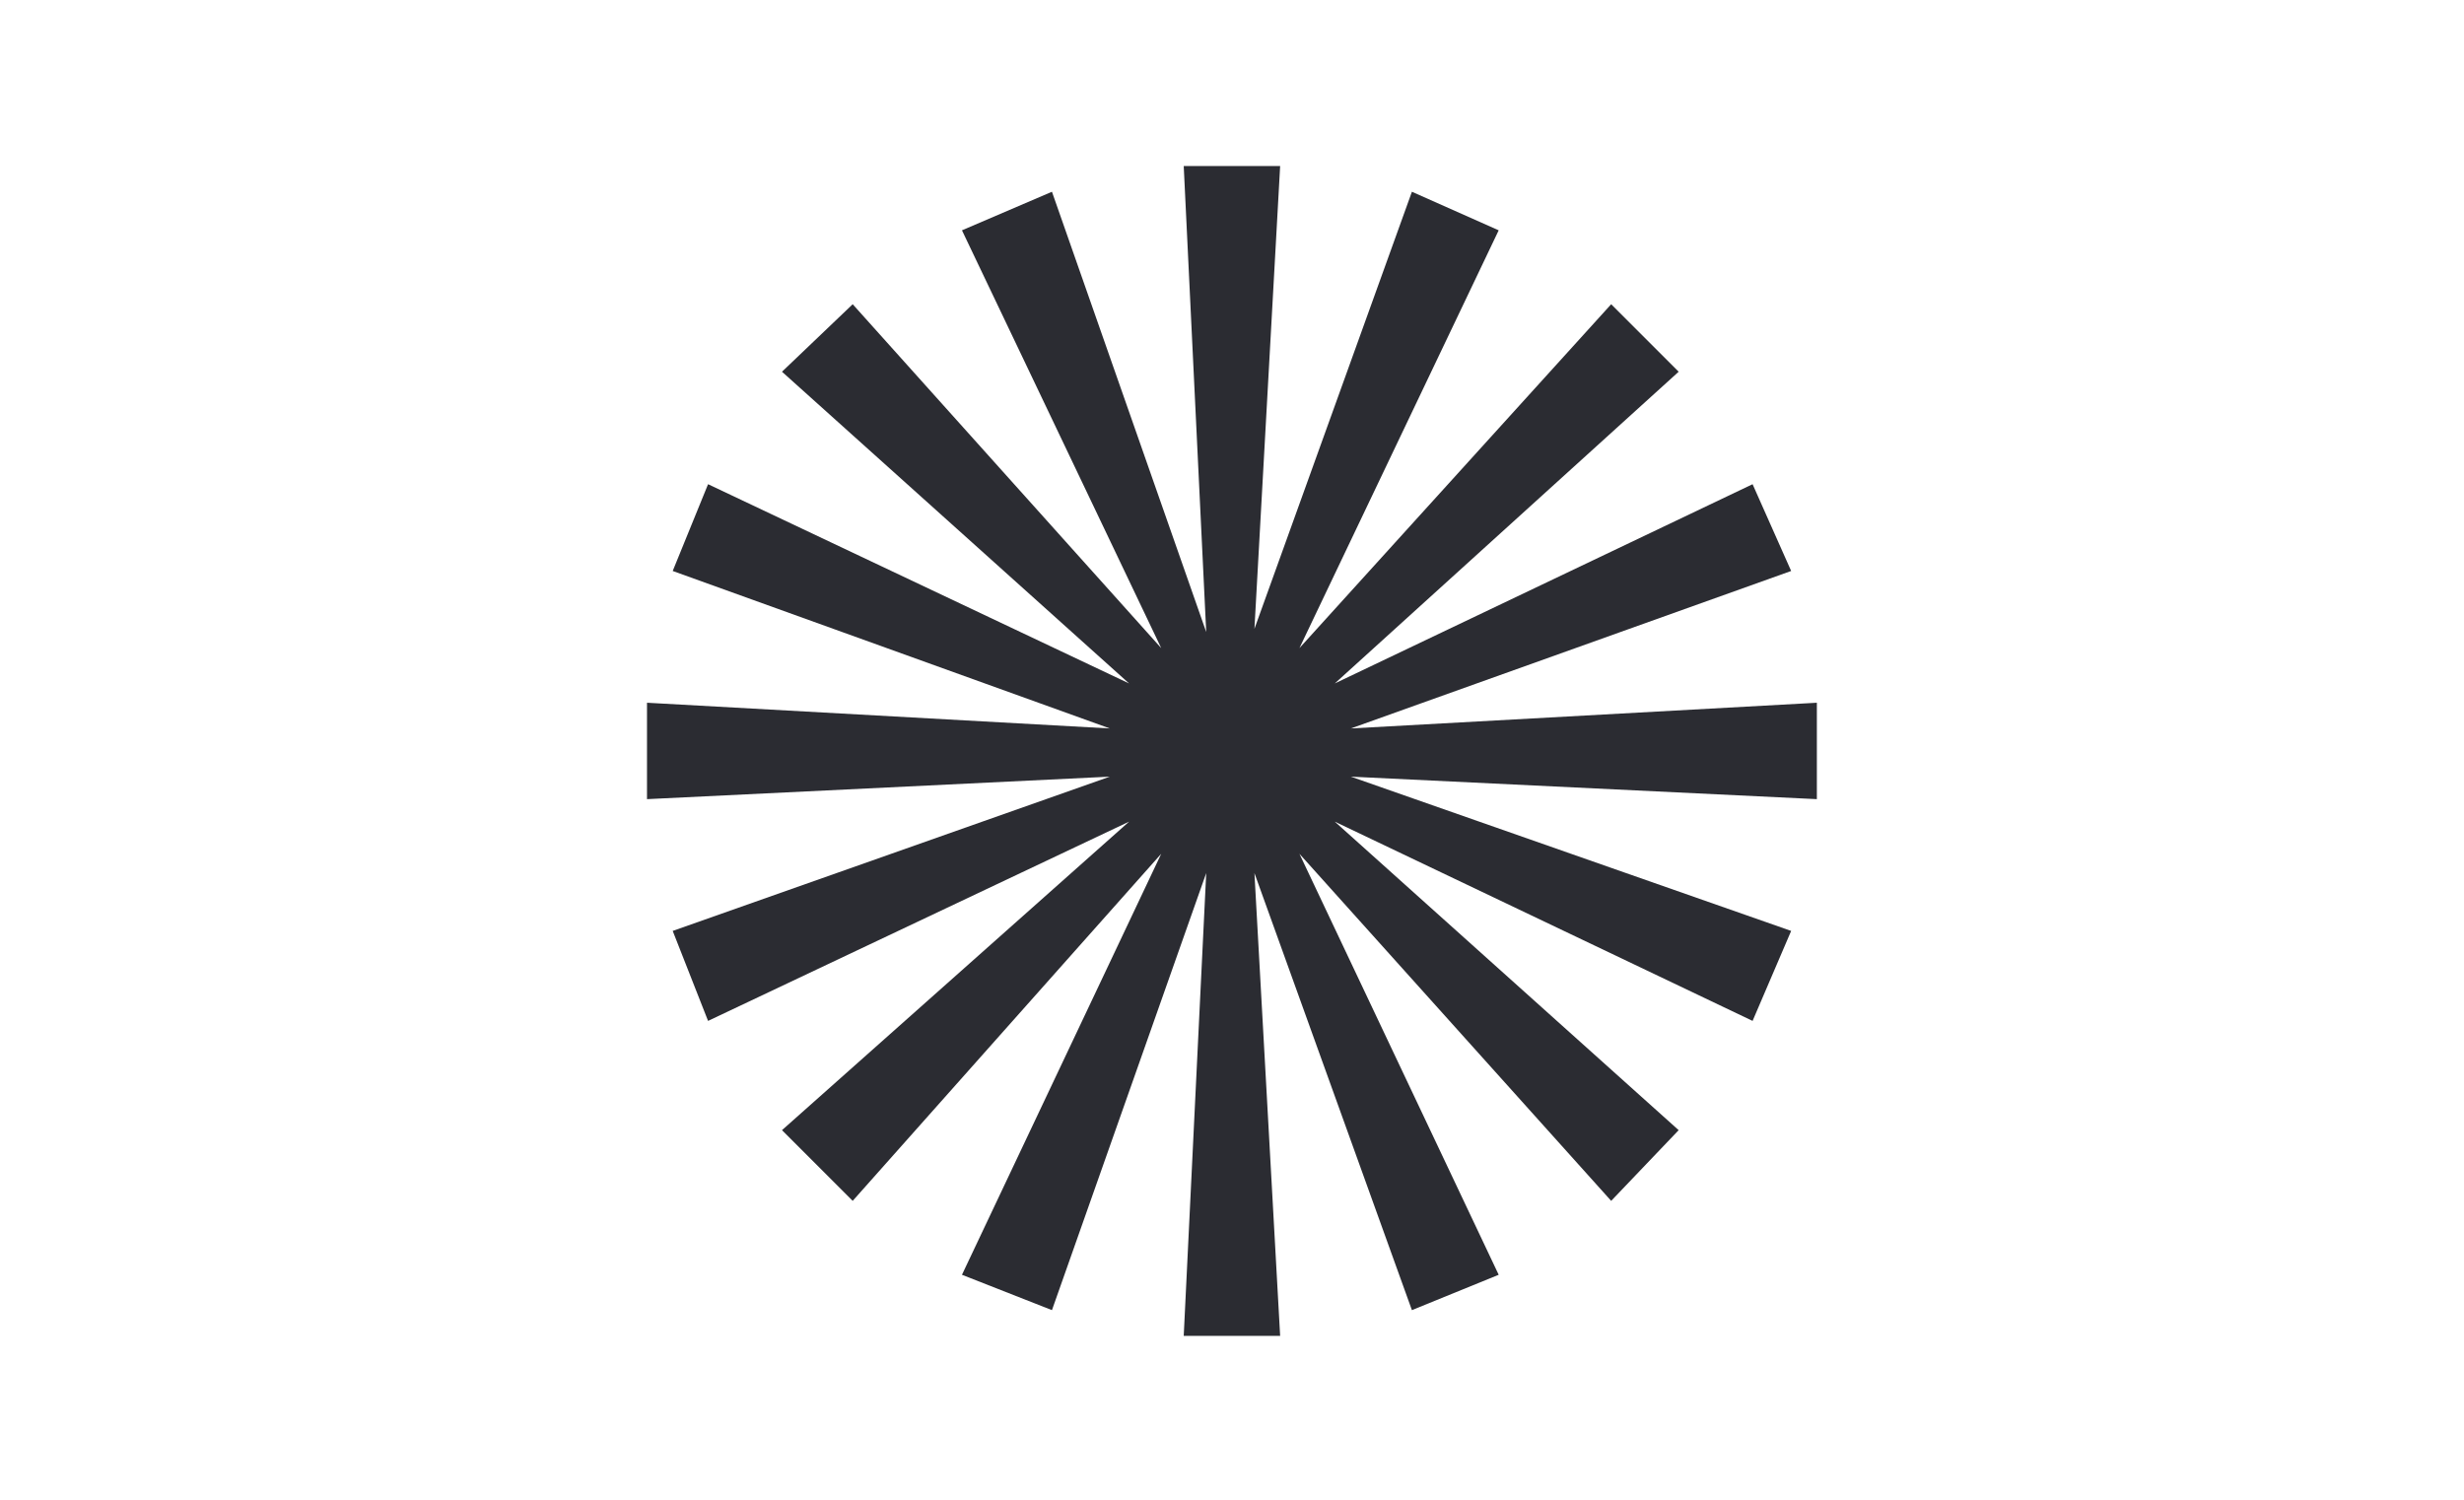
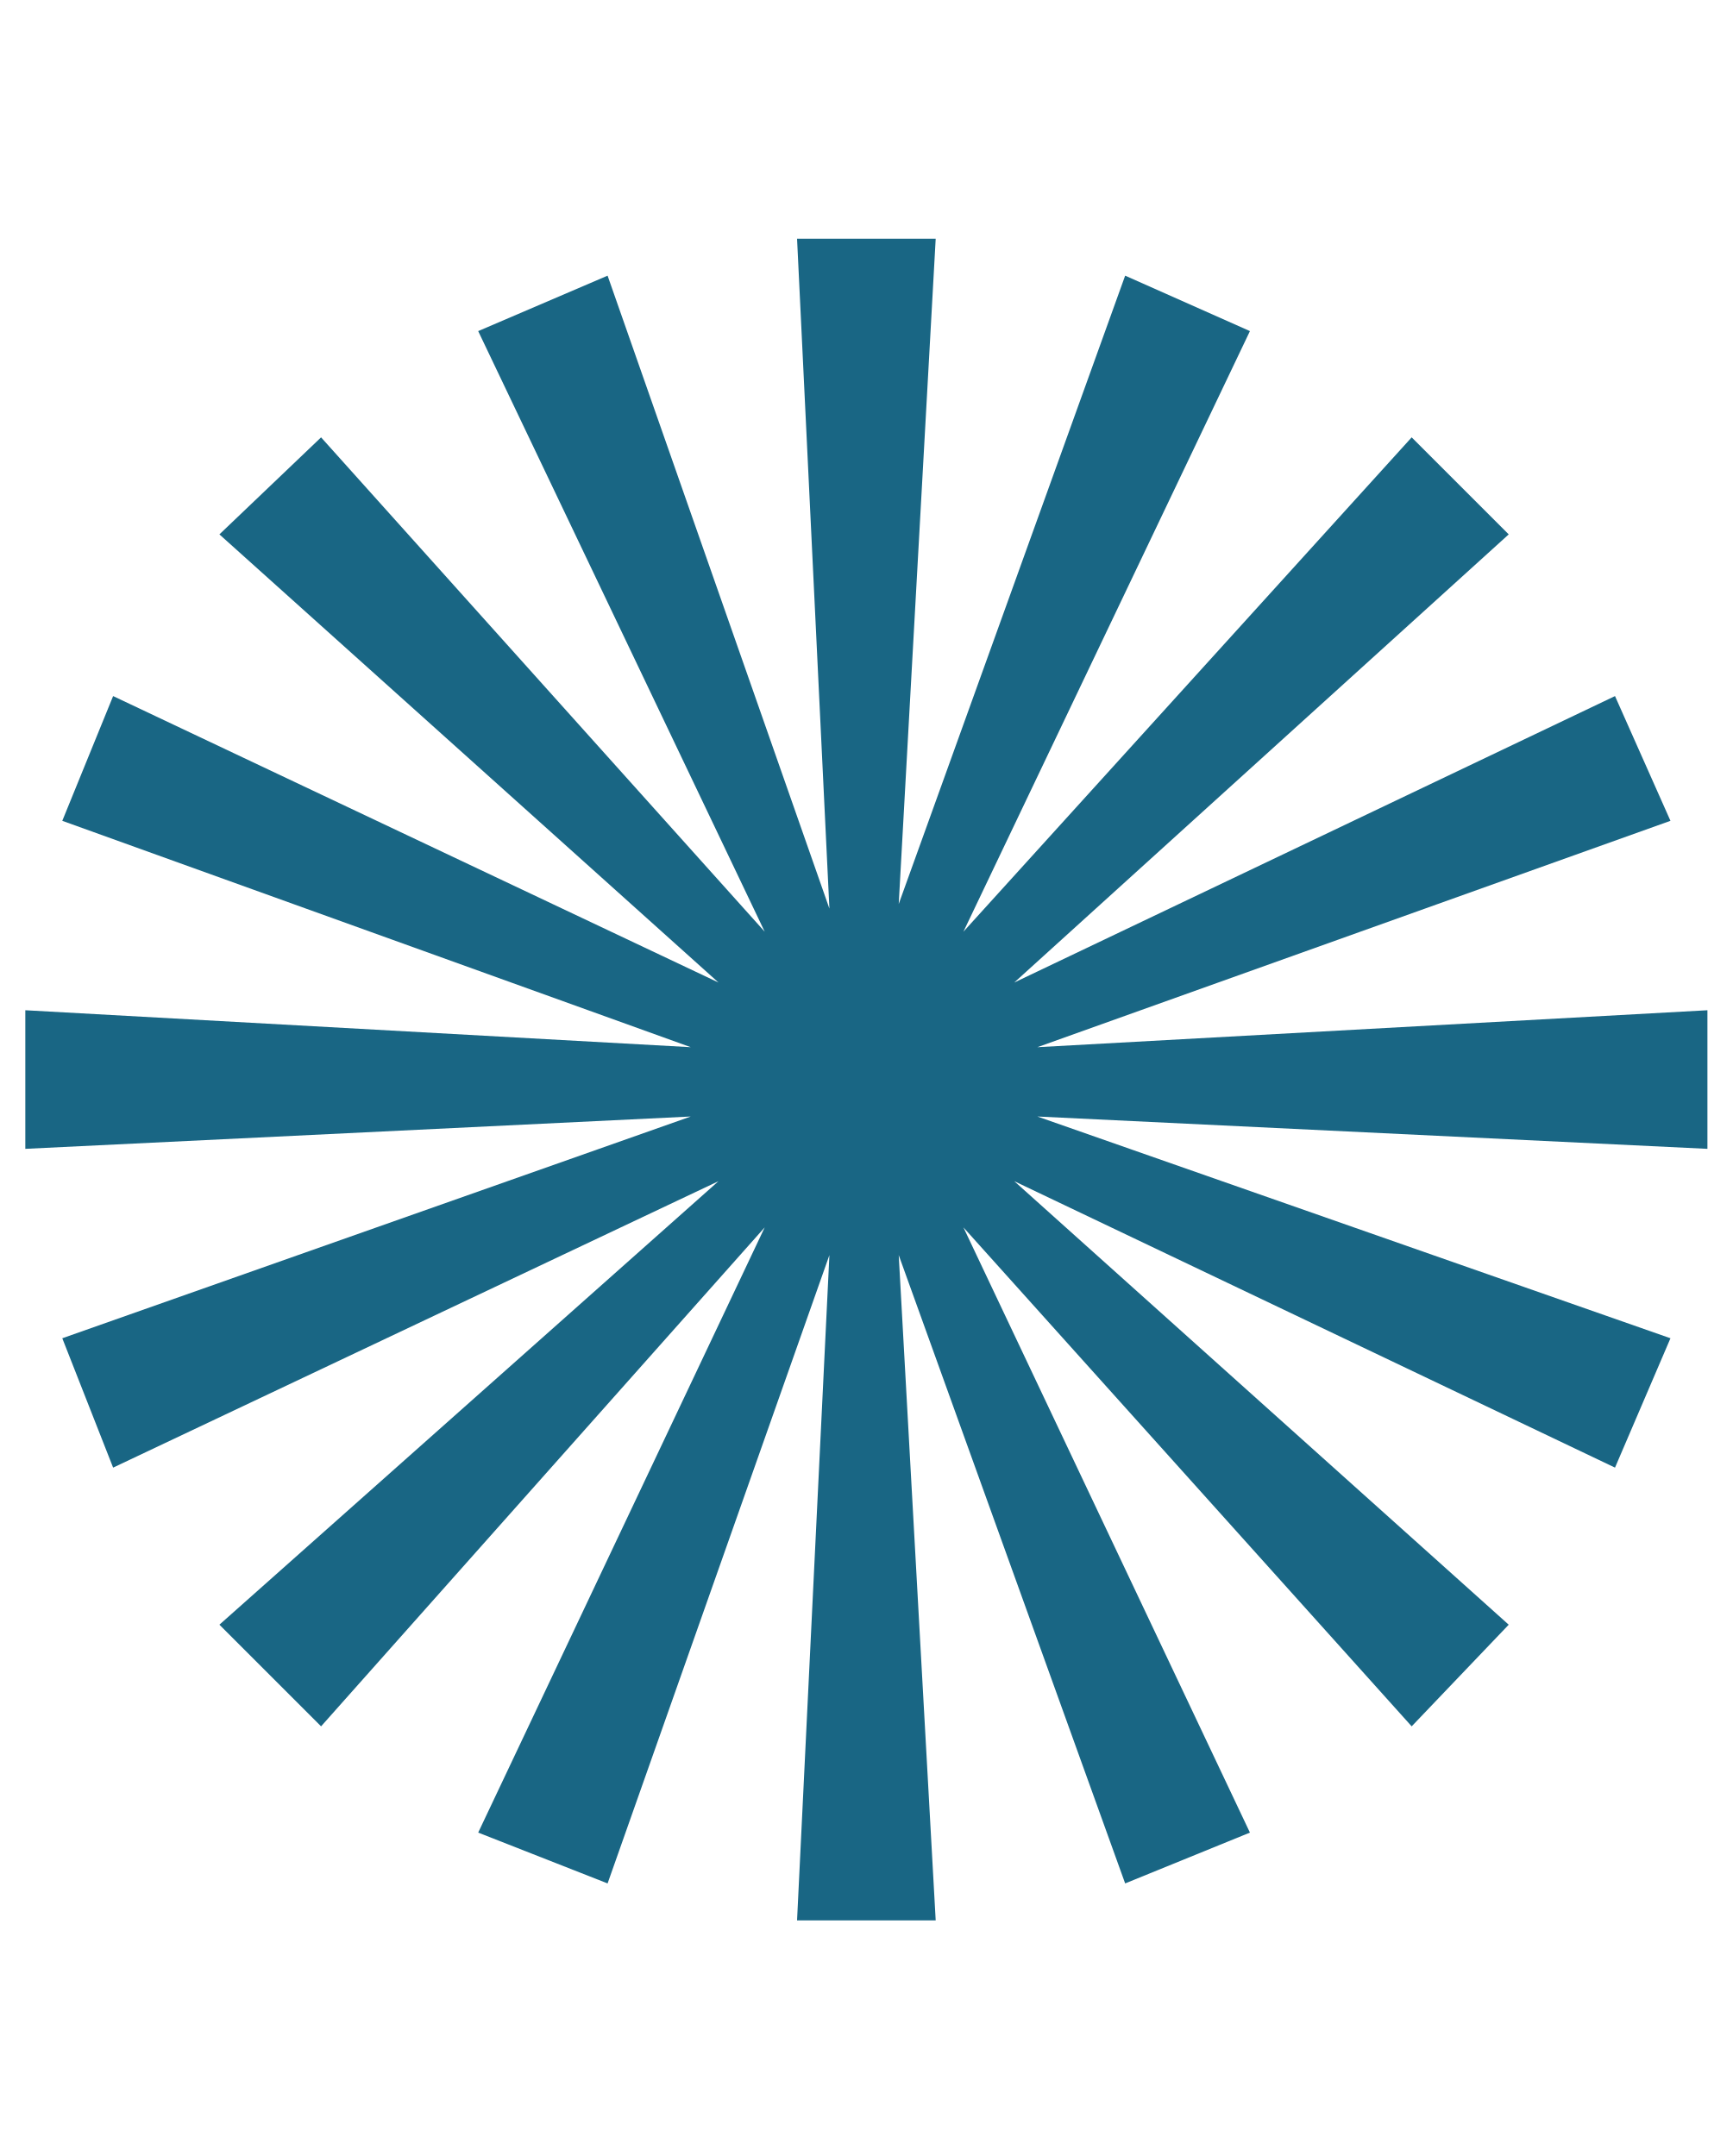
- <svg xmlns="http://www.w3.org/2000/svg" width="184" height="112" viewBox="0 0 184 112" fill="none">
-   <mask id="mask0_1235:372" style="mask-type:alpha" maskUnits="userSpaceOnUse" x="0" y="0" width="184" height="112">
-     <rect width="184" height="112" fill="#C4C4C4" />
+ <svg xmlns="http://www.w3.org/2000/svg" width="90" height="112" viewBox="0 0 90 112" fill="none">
+   <mask id="mask0_1235:372" style="mask-type:alpha" maskUnits="userSpaceOnUse" x="0" y="0" width="90" height="112">
+     <rect width="90" height="112" fill="#C4C4C4" />
  </mask>
  <g mask="url(#mask0_1235:372)">
-     <path d="M88.395 99.76L90.075 65.2L78.555 97.84L71.835 95.2L86.715 63.76L63.675 89.68L58.395 84.4L84.315 61.36L52.875 76.24L50.235 69.52L82.875 58L48.315 59.68V52.48L82.875 54.4L50.235 42.64L52.875 36.16L84.315 51.04L58.395 27.76L63.675 22.72L86.715 48.4L71.835 17.2L78.555 14.32L90.075 47.2L88.395 12.4H95.595L93.675 46.96L105.435 14.32L111.915 17.2L97.035 48.4L120.315 22.72L125.355 27.76L99.675 51.04L130.875 36.16L133.755 42.64L100.875 54.4L135.675 52.48V59.68L100.875 58L133.755 69.52L130.875 76.24L99.675 61.36L125.355 84.4L120.315 89.68L97.035 63.76L111.915 95.2L105.435 97.84L93.675 65.2L95.595 99.76H88.395Z" fill="#2B2C32" />
+     <path d="M41.395 99.76L43.075 65.2L31.555 97.84L24.835 95.2L39.715 63.76L16.675 89.68L11.395 84.4L37.315 61.36L5.875 76.24L3.235 69.52L35.875 58L1.315 59.68V52.48L35.875 54.4L3.235 42.64L5.875 36.16L37.315 51.04L11.395 27.76L16.675 22.72L39.715 48.4L24.835 17.2L31.555 14.32L43.075 47.2L41.395 12.4H48.595L46.675 46.96L58.435 14.32L64.915 17.2L50.035 48.4L73.315 22.72L78.355 27.76L52.675 51.04L83.875 36.16L86.755 42.64L53.875 54.4L88.675 52.48V59.68L53.875 58L86.755 69.52L83.875 76.24L52.675 61.36L78.355 84.4L73.315 89.68L50.035 63.76L64.915 95.2L58.435 97.84L46.675 65.2L48.595 99.76H41.395Z" fill="#196684" />
  </g>
</svg>
